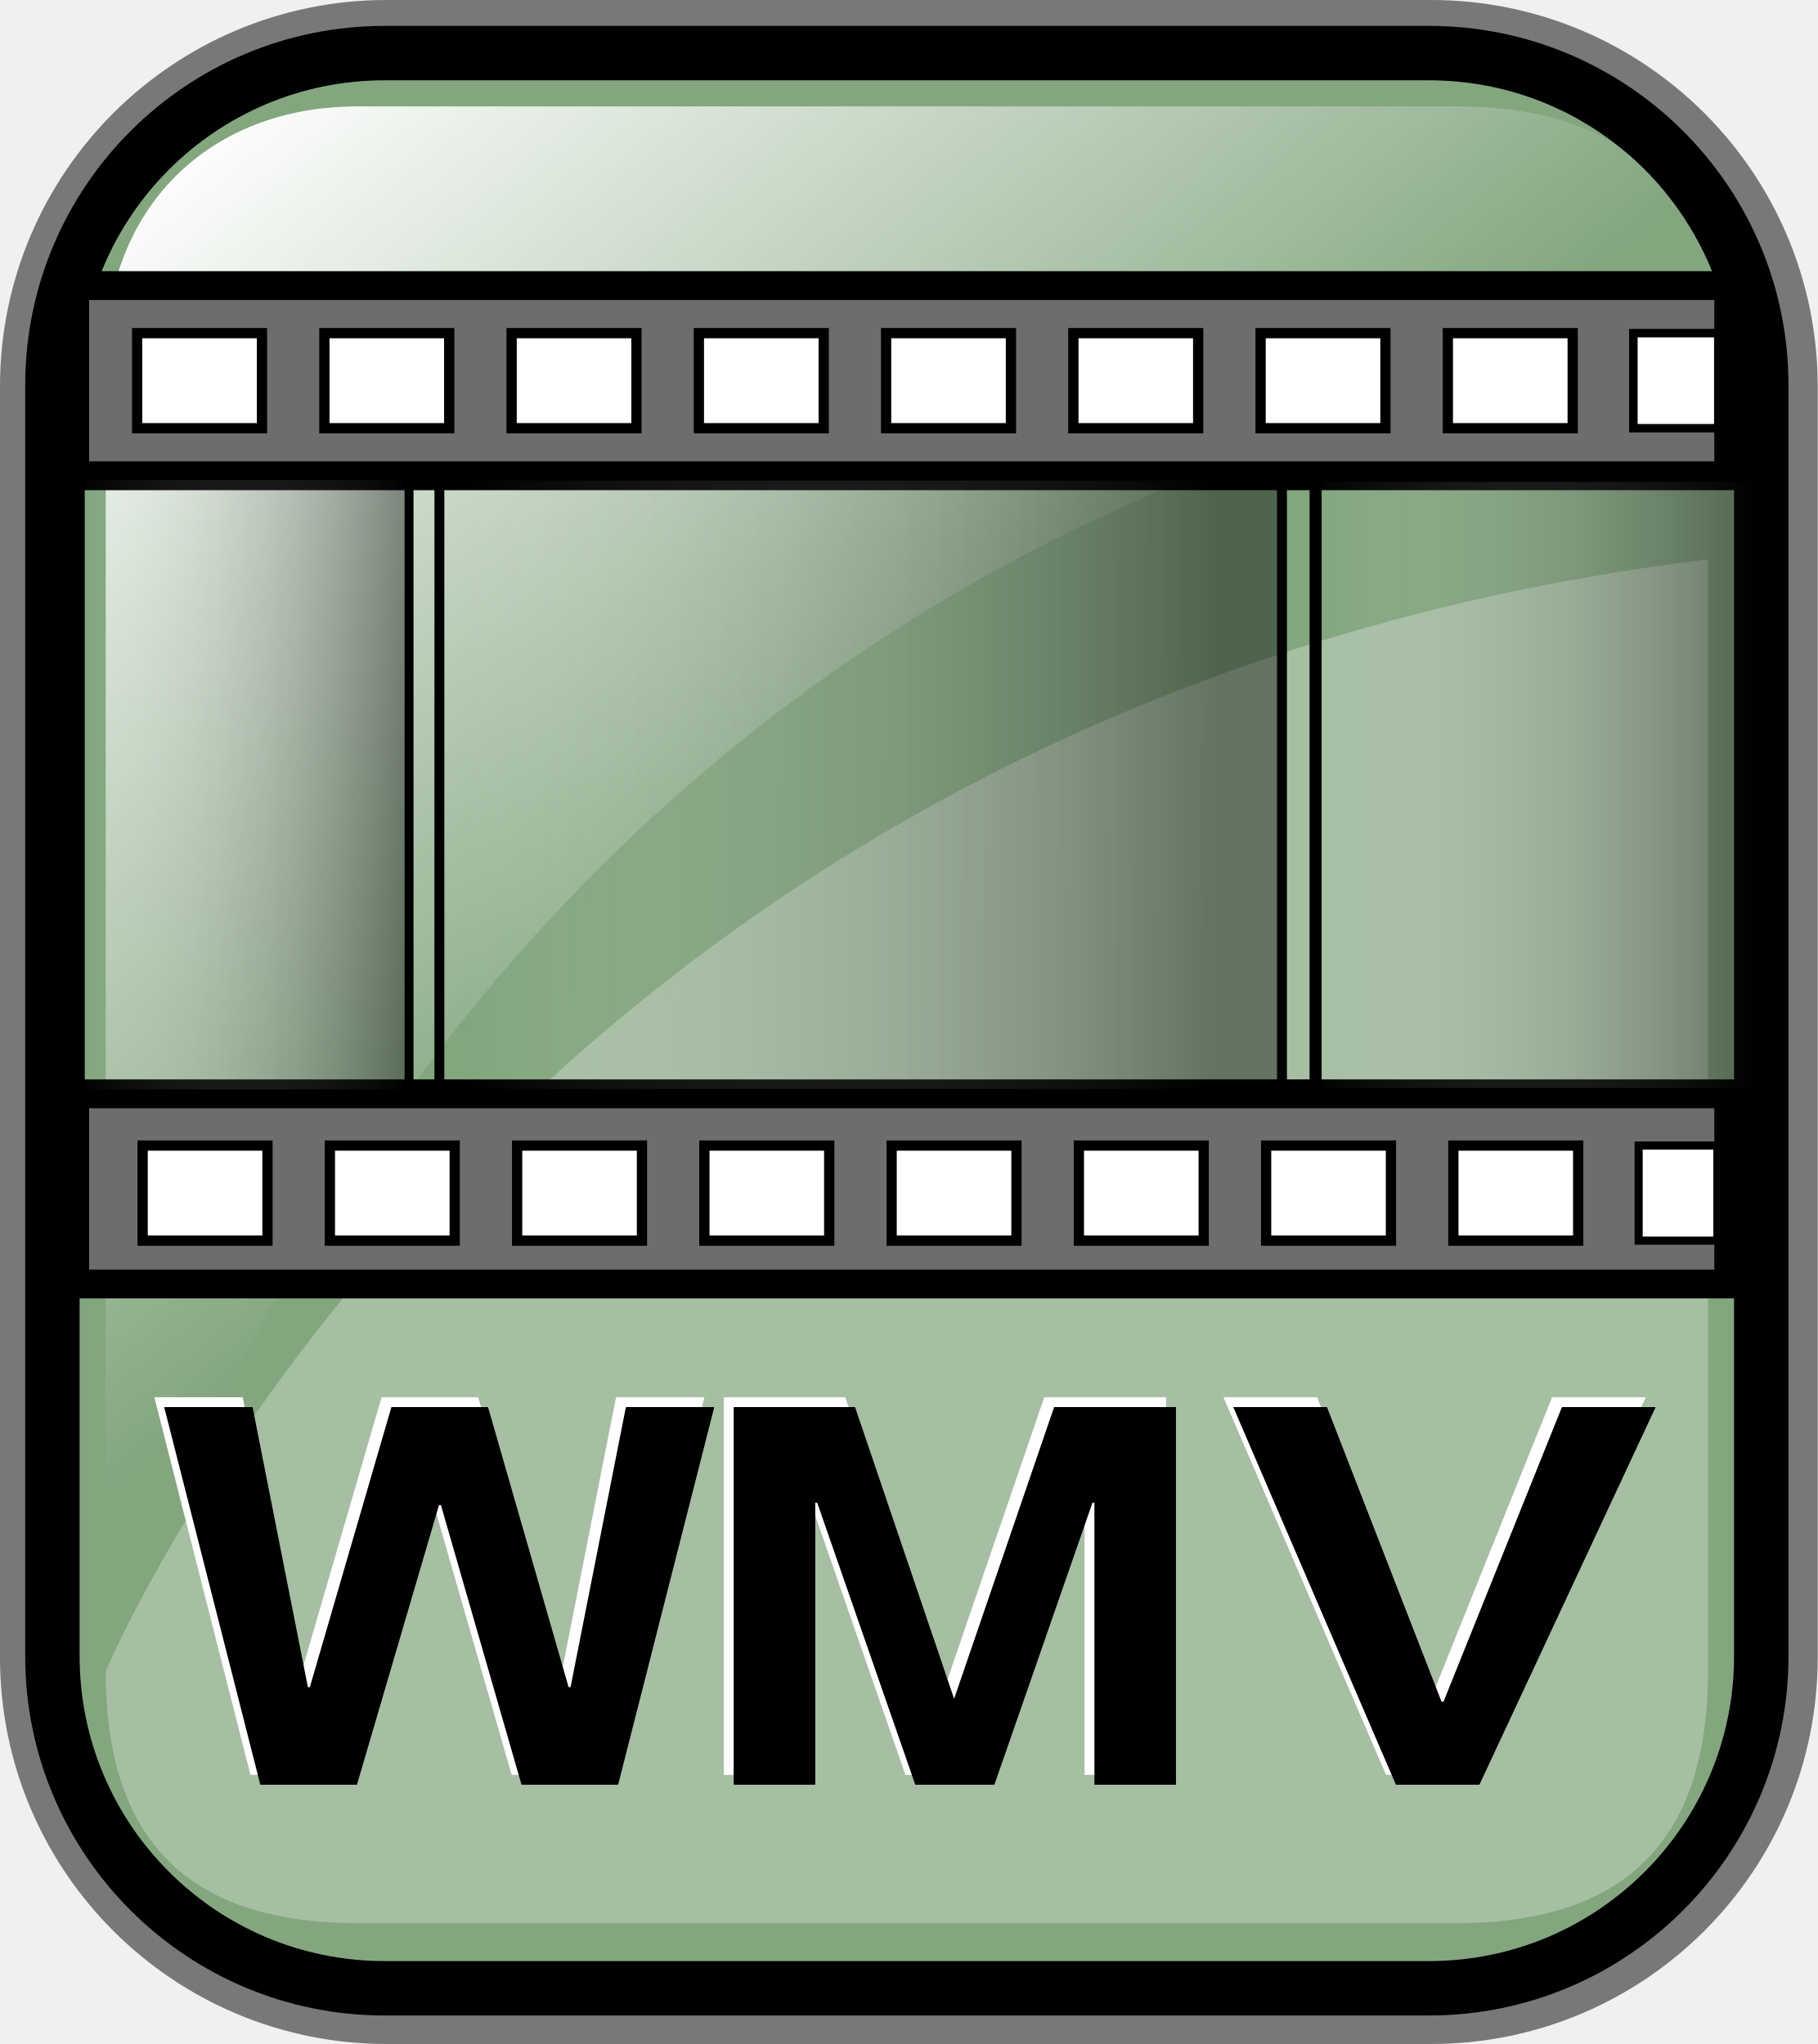
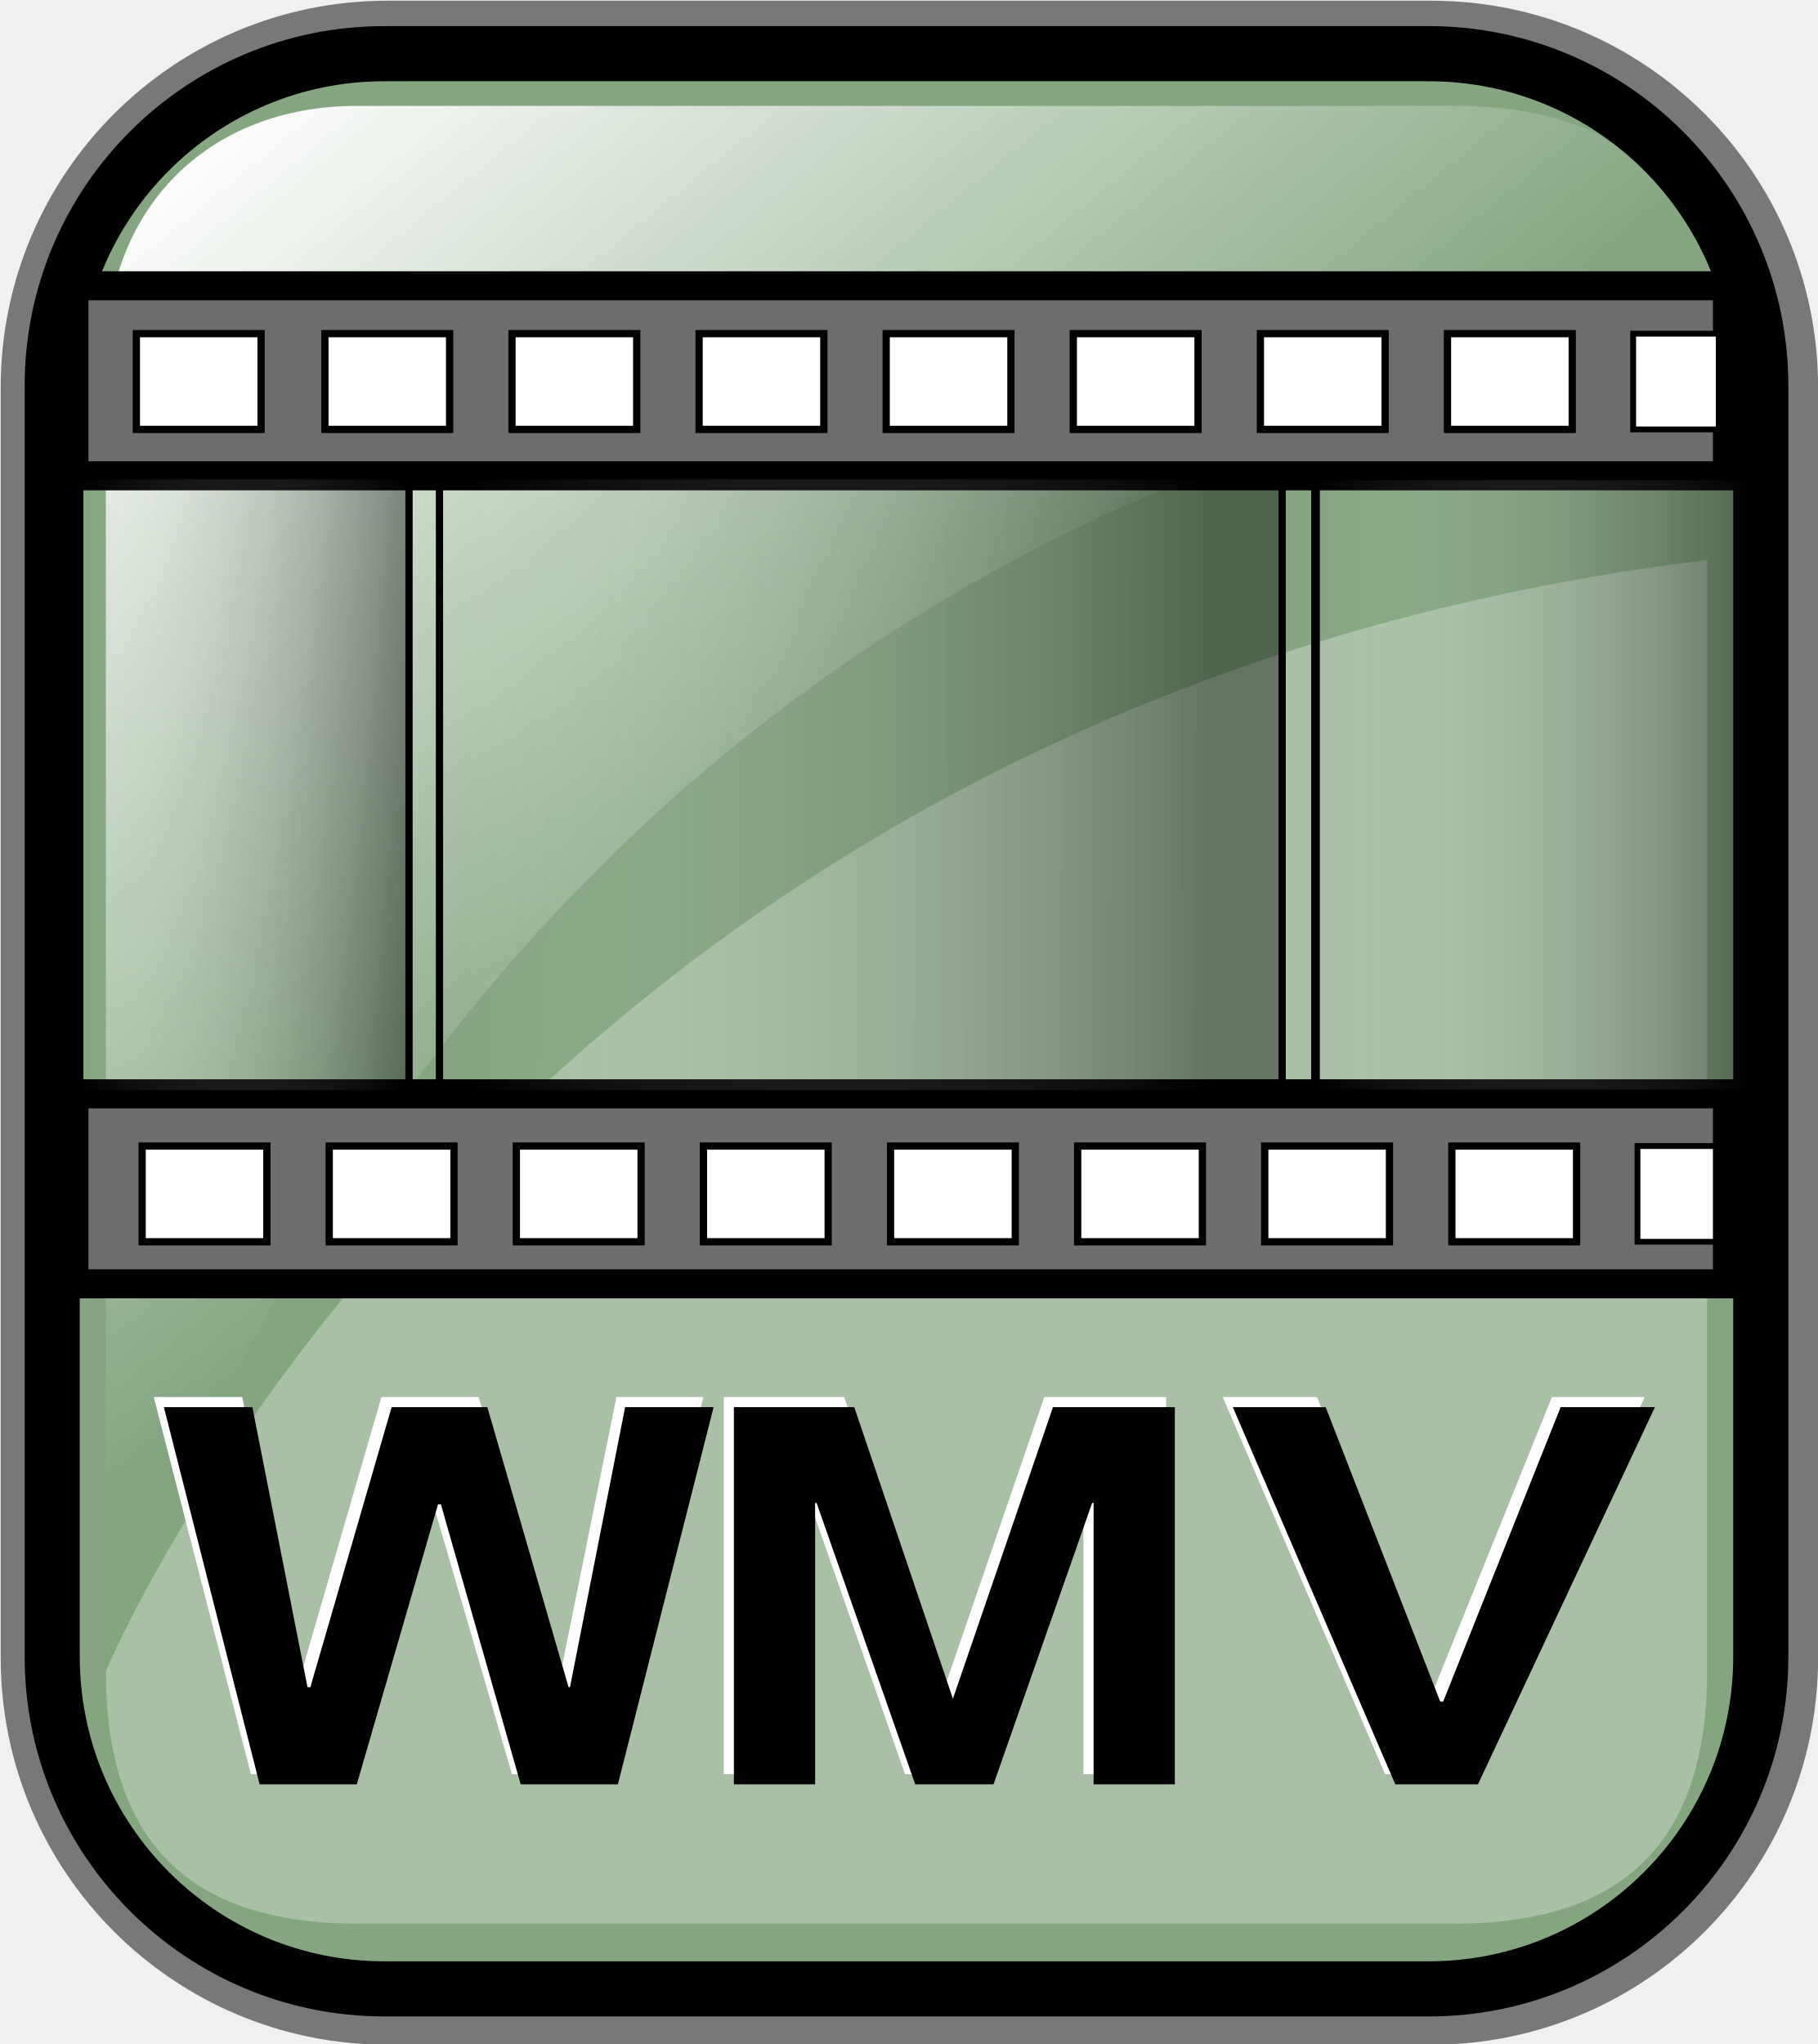
- <svg xmlns="http://www.w3.org/2000/svg" xmlns:xlink="http://www.w3.org/1999/xlink" id="svg1" width="125.256" height="140.887" version="1.0">
+ <svg xmlns="http://www.w3.org/2000/svg" xmlns:xlink="http://www.w3.org/1999/xlink" id="svg1" width="125.3" height="140.9" version="1">
+   <style>
+ .s0{
+   stop-color:#ffffff;
+   stop-opacity:0;
+ }
+ .s1{
+   stop-color:#46a046;
+   stop-opacity:1;
+ }
+ .s2{
+   stop-color:#df421e;
+   stop-opacity:1;
+ }
+ .s3{
+   stop-color:#ada7c8;
+   stop-opacity:1;
+ }
+ .s4{
+   stop-color:#eed680;
+   stop-opacity:1;
+ }
+ .s5{
+   stop-color:#00ff00;
+   stop-opacity:1;
+ }
+ .s6{
+   stop-color:#ff0000;
+   stop-opacity:1;
+ }
+ .s7{
+   stop-color:#7f8cff;
+   stop-opacity:1;
+ }
+ .s8{
+   stop-color:#ffff00;
+   stop-opacity:1;
+ }
+ .s9{
+   stop-color:#000000;
+   stop-opacity:0.4;
+ }
+ .s10{
+   fill:#fff;
+   stroke-width:0.5;
+   stroke:#000;
+ }
+ .s11{
+   fill:#fff;
+   stroke-width:0.4;
+   stroke:#000;
+ }
+ 
+ </style>
  <defs id="defs3">
    <linearGradient id="linearGradient3587">
-       <stop id="stop3589" offset="0" style="stop-color:#efe0cd;stop-opacity:0.561;" />
-       <stop id="stop3591" offset="1" style="stop-color:#cececd;stop-opacity:0.22;" />
+       <stop id="stop3589" offset="0" style="stop-color:#efe0cd;stop-opacity:0.6" />
+       <stop id="stop3591" offset="1" style="stop-color:#cececd;stop-opacity:0.2" />
    </linearGradient>
    <linearGradient id="linearGradient2832">
-       <stop style="stop-color:#ffffff;stop-opacity:1;" offset="0" id="stop2834" />
-       <stop style="stop-color:#ffffff;stop-opacity:0;" offset="1" id="stop2836" />
+       <stop offset="0" id="stop2834" style="stop-color:#ffffff;stop-opacity:1" />
+       <stop offset="1" id="stop2836" class="s0" />
    </linearGradient>
    <linearGradient id="linearGradient839">
-       <stop style="stop-color:#46a046;stop-opacity:1;" offset="0" id="stop840" />
-       <stop style="stop-color:#df421e;stop-opacity:1;" offset="0.394" id="stop841" />
-       <stop style="stop-color:#ada7c8;stop-opacity:1;" offset="0.72" id="stop842" />
-       <stop style="stop-color:#eed680;stop-opacity:1;" offset="1" id="stop843" />
-     </linearGradient>
-     <linearGradient xlink:href="#linearGradient839" id="linearGradient836" x1="1.3267924e-17" y1="0.5" x2="1" y2="0.5" />
-     <linearGradient xlink:href="#linearGradient2832" id="linearGradient2830" gradientTransform="matrix(0.939922,0,0,0.896911,-12.08173,-3.352424)" x1="23.984" y1="16.369" x2="72.999" y2="73.399" gradientUnits="userSpaceOnUse" />
-     <linearGradient y2="93.732" x2="107.316" y1="124.28" x1="111.326" gradientTransform="matrix(0.777129,0,0,0.894628,-162.4688,12.76856)" gradientUnits="userSpaceOnUse" id="linearGradient1407" xlink:href="#linearGradient1700" />
-     <linearGradient y2="93.732" x2="107.316" y1="124.28" x1="111.326" gradientTransform="matrix(0.777129,0,0,0.894628,-2.922179,10.43077)" gradientUnits="userSpaceOnUse" id="linearGradient1390" xlink:href="#linearGradient1700" />
+       <stop offset="0" id="stop840" class="s1" />
+       <stop offset="0.4" id="stop841" class="s2" />
+       <stop offset="0.7" id="stop842" class="s3" />
+       <stop offset="1" id="stop843" class="s4" />
+     </linearGradient>
+     <linearGradient xlink:href="#linearGradient839" id="linearGradient836" x1="0" y1="0.5" x2="1" y2="0.5" />
+     <linearGradient xlink:href="#linearGradient2832" id="linearGradient2830" gradientTransform="matrix(0.939922,0,0,0.896911,-12.08173,-3.352424)" x1="24" y1="16.4" x2="73" y2="73.4" gradientUnits="userSpaceOnUse" />
+     <linearGradient y2="93.7" x2="107.3" y1="124.3" x1="111.3" gradientTransform="matrix(0.777129,0,0,0.894628,-162.4688,12.76856)" gradientUnits="userSpaceOnUse" id="linearGradient1407" xlink:href="#linearGradient1700" />
+     <linearGradient y2="93.7" x2="107.3" y1="124.3" x1="111.3" gradientTransform="matrix(0.777129,0,0,0.894628,-2.922179,10.43077)" gradientUnits="userSpaceOnUse" id="linearGradient1390" xlink:href="#linearGradient1700" />
    <linearGradient id="linearGradient1350">
-       <stop style="stop-color:#46a046;stop-opacity:1;" offset="0" id="stop1352" />
-       <stop style="stop-color:#df421e;stop-opacity:1;" offset="0.394" id="stop1354" />
-       <stop style="stop-color:#ada7c8;stop-opacity:1;" offset="0.72" id="stop1356" />
-       <stop style="stop-color:#eed680;stop-opacity:1;" offset="1" id="stop1358" />
-     </linearGradient>
-     <linearGradient xlink:href="#linearGradient839" id="linearGradient1360" x1="1.3267924e-17" y1="0.5" x2="1" y2="0.5" />
-     <linearGradient xlink:href="#linearGradient1700" id="linearGradient1362" gradientTransform="matrix(0.870364,0,0,1.001961,4.612015,4.886798)" x1="123.504" y1="121.732" x2="128.67" y2="87.98" gradientUnits="userSpaceOnUse" />
-     <linearGradient xlink:href="#linearGradient839" id="linearGradient1363" x1="1.3267924e-17" y1="0.5" x2="1" y2="0.5" />
+       <stop offset="0" id="stop1352" class="s1" />
+       <stop offset="0.4" id="stop1354" class="s2" />
+       <stop offset="0.7" id="stop1356" class="s3" />
+       <stop offset="1" id="stop1358" class="s4" />
+     </linearGradient>
+     <linearGradient xlink:href="#linearGradient839" id="linearGradient1360" x1="0" y1="0.5" x2="1" y2="0.5" />
+     <linearGradient xlink:href="#linearGradient1700" id="linearGradient1362" gradientTransform="matrix(0.870364,0,0,1.001961,4.612015,4.886798)" x1="123.5" y1="121.7" x2="128.7" y2="88" gradientUnits="userSpaceOnUse" />
+     <linearGradient xlink:href="#linearGradient839" id="linearGradient1363" x1="0" y1="0.5" x2="1" y2="0.5" />
    <linearGradient id="linearGradient1353">
-       <stop style="stop-color:#46a046;stop-opacity:1;" offset="0" id="stop1355" />
-       <stop style="stop-color:#df421e;stop-opacity:1;" offset="0.394" id="stop1357" />
-       <stop style="stop-color:#ada7c8;stop-opacity:1;" offset="0.72" id="stop1359" />
-       <stop style="stop-color:#eed680;stop-opacity:1;" offset="1" id="stop1361" />
+       <stop offset="0" id="stop1355" class="s1" />
+       <stop offset="0.4" id="stop1357" class="s2" />
+       <stop offset="0.7" id="stop1359" class="s3" />
+       <stop offset="1" id="stop1361" class="s4" />
    </linearGradient>
    <linearGradient id="linearGradient1700">
-       <stop style="stop-color:#000000;stop-opacity:0.699;" offset="0" id="stop1701" />
-       <stop style="stop-color:#000000;stop-opacity:0;" offset="1" id="stop1702" />
-     </linearGradient>
-     <linearGradient y2="0.5" x2="1" y1="0.5" x1="1.3267924e-17" id="linearGradient1427" xlink:href="#linearGradient839" />
+       <stop offset="0" id="stop1701" style="stop-color:#000000;stop-opacity:0.7" />
+       <stop offset="1" id="stop1702" style="stop-color:#000000;stop-opacity:0" />
+     </linearGradient>
+     <linearGradient y2="0.5" x2="1" y1="0.5" x1="0" id="linearGradient1427" xlink:href="#linearGradient839" />
    <linearGradient id="linearGradient1417">
-       <stop id="stop1419" offset="0" style="stop-color:#46a046;stop-opacity:1;" />
-       <stop id="stop1421" offset="0.394" style="stop-color:#df421e;stop-opacity:1;" />
-       <stop id="stop1423" offset="0.72" style="stop-color:#ada7c8;stop-opacity:1;" />
-       <stop id="stop1425" offset="1" style="stop-color:#eed680;stop-opacity:1;" />
-     </linearGradient>
-     <linearGradient xlink:href="#linearGradient839" id="linearGradient1384" x1="1.3267924e-17" y1="0.5" x2="1" y2="0.5" />
+       <stop id="stop1419" offset="0" class="s1" />
+       <stop id="stop1421" offset="0.4" class="s2" />
+       <stop id="stop1423" offset="0.7" class="s3" />
+       <stop id="stop1425" offset="1" class="s4" />
+     </linearGradient>
+     <linearGradient xlink:href="#linearGradient839" id="linearGradient1384" x1="0" y1="0.5" x2="1" y2="0.5" />
    <linearGradient id="linearGradient1374">
-       <stop style="stop-color:#46a046;stop-opacity:1;" offset="0" id="stop1376" />
-       <stop style="stop-color:#df421e;stop-opacity:1;" offset="0.394" id="stop1378" />
-       <stop style="stop-color:#ada7c8;stop-opacity:1;" offset="0.72" id="stop1380" />
-       <stop style="stop-color:#eed680;stop-opacity:1;" offset="1" id="stop1382" />
-     </linearGradient>
-     <linearGradient xlink:href="#linearGradient839" id="linearGradient2205" x1="1.3267924e-17" y1="0.5" x2="1" y2="0.5" />
+       <stop offset="0" id="stop1376" class="s1" />
+       <stop offset="0.4" id="stop1378" class="s2" />
+       <stop offset="0.7" id="stop1380" class="s3" />
+       <stop offset="1" id="stop1382" class="s4" />
+     </linearGradient>
+     <linearGradient xlink:href="#linearGradient839" id="linearGradient2205" x1="0" y1="0.5" x2="1" y2="0.5" />
    <linearGradient id="linearGradient2195">
-       <stop style="stop-color:#46a046;stop-opacity:1;" offset="0" id="stop2197" />
-       <stop style="stop-color:#df421e;stop-opacity:1;" offset="0.394" id="stop2199" />
-       <stop style="stop-color:#ada7c8;stop-opacity:1;" offset="0.72" id="stop2201" />
-       <stop style="stop-color:#eed680;stop-opacity:1;" offset="1" id="stop2203" />
-     </linearGradient>
-     <linearGradient xlink:href="#linearGradient839" id="linearGradient3025" x1="1.3267924e-17" y1="0.5" x2="1" y2="0.5" />
+       <stop offset="0" id="stop2197" class="s1" />
+       <stop offset="0.4" id="stop2199" class="s2" />
+       <stop offset="0.7" id="stop2201" class="s3" />
+       <stop offset="1" id="stop2203" class="s4" />
+     </linearGradient>
+     <linearGradient xlink:href="#linearGradient839" id="linearGradient3025" x1="0" y1="0.5" x2="1" y2="0.5" />
    <linearGradient id="linearGradient3015">
-       <stop style="stop-color:#46a046;stop-opacity:1;" offset="0" id="stop3017" />
-       <stop style="stop-color:#df421e;stop-opacity:1;" offset="0.394" id="stop3019" />
-       <stop style="stop-color:#ada7c8;stop-opacity:1;" offset="0.72" id="stop3021" />
-       <stop style="stop-color:#eed680;stop-opacity:1;" offset="1" id="stop3023" />
-     </linearGradient>
-     <linearGradient xlink:href="#linearGradient839" id="linearGradient3845" x1="1.3267924e-17" y1="0.5" x2="1" y2="0.5" />
+       <stop offset="0" id="stop3017" class="s1" />
+       <stop offset="0.4" id="stop3019" class="s2" />
+       <stop offset="0.7" id="stop3021" class="s3" />
+       <stop offset="1" id="stop3023" class="s4" />
+     </linearGradient>
+     <linearGradient xlink:href="#linearGradient839" id="linearGradient3845" x1="0" y1="0.5" x2="1" y2="0.5" />
    <linearGradient id="linearGradient3835">
-       <stop style="stop-color:#46a046;stop-opacity:1;" offset="0" id="stop3837" />
-       <stop style="stop-color:#df421e;stop-opacity:1;" offset="0.394" id="stop3839" />
-       <stop style="stop-color:#ada7c8;stop-opacity:1;" offset="0.72" id="stop3841" />
-       <stop style="stop-color:#eed680;stop-opacity:1;" offset="1" id="stop3843" />
-     </linearGradient>
-     <linearGradient xlink:href="#linearGradient839" id="linearGradient4665" x1="1.3267924e-17" y1="0.5" x2="1" y2="0.5" />
+       <stop offset="0" id="stop3837" class="s1" />
+       <stop offset="0.4" id="stop3839" class="s2" />
+       <stop offset="0.7" id="stop3841" class="s3" />
+       <stop offset="1" id="stop3843" class="s4" />
+     </linearGradient>
+     <linearGradient xlink:href="#linearGradient839" id="linearGradient4665" x1="0" y1="0.5" x2="1" y2="0.5" />
    <linearGradient id="linearGradient4655">
-       <stop style="stop-color:#46a046;stop-opacity:1;" offset="0" id="stop4657" />
-       <stop style="stop-color:#df421e;stop-opacity:1;" offset="0.394" id="stop4659" />
-       <stop style="stop-color:#ada7c8;stop-opacity:1;" offset="0.72" id="stop4661" />
-       <stop style="stop-color:#eed680;stop-opacity:1;" offset="1" id="stop4663" />
-     </linearGradient>
-     <linearGradient xlink:href="#linearGradient839" id="linearGradient5485" x1="1.3267924e-17" y1="0.5" x2="1" y2="0.5" />
+       <stop offset="0" id="stop4657" class="s1" />
+       <stop offset="0.4" id="stop4659" class="s2" />
+       <stop offset="0.7" id="stop4661" class="s3" />
+       <stop offset="1" id="stop4663" class="s4" />
+     </linearGradient>
+     <linearGradient xlink:href="#linearGradient839" id="linearGradient5485" x1="0" y1="0.5" x2="1" y2="0.5" />
    <linearGradient id="linearGradient5475">
-       <stop style="stop-color:#46a046;stop-opacity:1;" offset="0" id="stop5477" />
-       <stop style="stop-color:#df421e;stop-opacity:1;" offset="0.394" id="stop5479" />
-       <stop style="stop-color:#ada7c8;stop-opacity:1;" offset="0.72" id="stop5481" />
-       <stop style="stop-color:#eed680;stop-opacity:1;" offset="1" id="stop5483" />
-     </linearGradient>
-     <linearGradient xlink:href="#linearGradient839" id="linearGradient6305" x1="1.3267924e-17" y1="0.5" x2="1" y2="0.5" />
+       <stop offset="0" id="stop5477" class="s1" />
+       <stop offset="0.4" id="stop5479" class="s2" />
+       <stop offset="0.7" id="stop5481" class="s3" />
+       <stop offset="1" id="stop5483" class="s4" />
+     </linearGradient>
+     <linearGradient xlink:href="#linearGradient839" id="linearGradient6305" x1="0" y1="0.5" x2="1" y2="0.5" />
    <linearGradient id="linearGradient6295">
-       <stop style="stop-color:#46a046;stop-opacity:1;" offset="0" id="stop6297" />
-       <stop style="stop-color:#df421e;stop-opacity:1;" offset="0.394" id="stop6299" />
-       <stop style="stop-color:#ada7c8;stop-opacity:1;" offset="0.72" id="stop6301" />
-       <stop style="stop-color:#eed680;stop-opacity:1;" offset="1" id="stop6303" />
-     </linearGradient>
-     <linearGradient xlink:href="#linearGradient839" id="linearGradient7125" x1="1.3267924e-17" y1="0.5" x2="1" y2="0.5" />
+       <stop offset="0" id="stop6297" class="s1" />
+       <stop offset="0.4" id="stop6299" class="s2" />
+       <stop offset="0.7" id="stop6301" class="s3" />
+       <stop offset="1" id="stop6303" class="s4" />
+     </linearGradient>
+     <linearGradient xlink:href="#linearGradient839" id="linearGradient7125" x1="0" y1="0.5" x2="1" y2="0.5" />
    <linearGradient id="linearGradient7115">
-       <stop style="stop-color:#46a046;stop-opacity:1;" offset="0" id="stop7117" />
-       <stop style="stop-color:#df421e;stop-opacity:1;" offset="0.394" id="stop7119" />
-       <stop style="stop-color:#ada7c8;stop-opacity:1;" offset="0.72" id="stop7121" />
-       <stop style="stop-color:#eed680;stop-opacity:1;" offset="1" id="stop7123" />
-     </linearGradient>
-     <linearGradient y2="0.5" x2="1" y1="0.5" x1="1.3267924e-17" id="linearGradient1432" xlink:href="#linearGradient839" />
+       <stop offset="0" id="stop7117" class="s1" />
+       <stop offset="0.4" id="stop7119" class="s2" />
+       <stop offset="0.7" id="stop7121" class="s3" />
+       <stop offset="1" id="stop7123" class="s4" />
+     </linearGradient>
+     <linearGradient y2="0.5" x2="1" y1="0.5" x1="0" id="linearGradient1432" xlink:href="#linearGradient839" />
    <linearGradient id="linearGradient1422">
-       <stop id="stop1424" offset="0" style="stop-color:#46a046;stop-opacity:1;" />
-       <stop id="stop1426" offset="0.394" style="stop-color:#df421e;stop-opacity:1;" />
-       <stop id="stop1428" offset="0.72" style="stop-color:#ada7c8;stop-opacity:1;" />
-       <stop id="stop1430" offset="1" style="stop-color:#eed680;stop-opacity:1;" />
-     </linearGradient>
-     <linearGradient y2="0.5" x2="1" y1="0.5" x1="1.3267924e-17" id="linearGradient2255" xlink:href="#linearGradient839" />
+       <stop id="stop1424" offset="0" class="s1" />
+       <stop id="stop1426" offset="0.4" class="s2" />
+       <stop id="stop1428" offset="0.7" class="s3" />
+       <stop id="stop1430" offset="1" class="s4" />
+     </linearGradient>
+     <linearGradient y2="0.5" x2="1" y1="0.5" x1="0" id="linearGradient2255" xlink:href="#linearGradient839" />
    <linearGradient id="linearGradient2245">
-       <stop id="stop2247" offset="0" style="stop-color:#46a046;stop-opacity:1;" />
-       <stop id="stop2249" offset="0.394" style="stop-color:#df421e;stop-opacity:1;" />
-       <stop id="stop2251" offset="0.72" style="stop-color:#ada7c8;stop-opacity:1;" />
-       <stop id="stop2253" offset="1" style="stop-color:#eed680;stop-opacity:1;" />
-     </linearGradient>
-     <linearGradient y2="0.5" x2="1" y1="0.5" x1="1.3267924e-17" id="linearGradient3075" xlink:href="#linearGradient839" />
+       <stop id="stop2247" offset="0" class="s1" />
+       <stop id="stop2249" offset="0.4" class="s2" />
+       <stop id="stop2251" offset="0.7" class="s3" />
+       <stop id="stop2253" offset="1" class="s4" />
+     </linearGradient>
+     <linearGradient y2="0.5" x2="1" y1="0.5" x1="0" id="linearGradient3075" xlink:href="#linearGradient839" />
    <linearGradient id="linearGradient3065">
-       <stop id="stop3067" offset="0" style="stop-color:#46a046;stop-opacity:1;" />
-       <stop id="stop3069" offset="0.394" style="stop-color:#df421e;stop-opacity:1;" />
-       <stop id="stop3071" offset="0.72" style="stop-color:#ada7c8;stop-opacity:1;" />
-       <stop id="stop3073" offset="1" style="stop-color:#eed680;stop-opacity:1;" />
-     </linearGradient>
-     <linearGradient xlink:href="#linearGradient850" id="linearGradient853" x1="52.861" y1="52.964" x2="17.128" y2="52.964" gradientTransform="scale(0.84537,1.182913)" gradientUnits="userSpaceOnUse" />
-     <linearGradient xlink:href="#linearGradient850" id="linearGradient855" x1="86.576" y1="76.533" x2="40.26" y2="76.386" gradientTransform="scale(1.211508,0.825418)" gradientUnits="userSpaceOnUse" />
-     <linearGradient xlink:href="#linearGradient839" id="linearGradient1489" x1="1.3267924e-17" y1="0.5" x2="1" y2="0.5" />
+       <stop id="stop3067" offset="0" class="s1" />
+       <stop id="stop3069" offset="0.4" class="s2" />
+       <stop id="stop3071" offset="0.7" class="s3" />
+       <stop id="stop3073" offset="1" class="s4" />
+     </linearGradient>
+     <linearGradient xlink:href="#linearGradient850" id="linearGradient853" x1="52.9" y1="53" x2="17.1" y2="53" gradientTransform="scale(0.84537,1.182913)" gradientUnits="userSpaceOnUse" />
+     <linearGradient xlink:href="#linearGradient850" id="linearGradient855" x1="86.6" y1="76.5" x2="40.3" y2="76.4" gradientTransform="scale(1.211508,0.825418)" gradientUnits="userSpaceOnUse" />
+     <linearGradient xlink:href="#linearGradient839" id="linearGradient1489" x1="0" y1="0.5" x2="1" y2="0.5" />
    <linearGradient id="linearGradient833">
-       <stop style="stop-color:#00ff00;stop-opacity:1;" offset="0" id="stop834" />
-       <stop style="stop-color:#ff0000;stop-opacity:1;" offset="0.308" id="stop837" />
-       <stop style="stop-color:#7f8cff;stop-opacity:1;" offset="0.75" id="stop838" />
-       <stop style="stop-color:#ffff00;stop-opacity:1;" offset="1" id="stop835" />
+       <stop offset="0" id="stop834" class="s5" />
+       <stop offset="0.3" id="stop837" class="s6" />
+       <stop offset="0.8" id="stop838" class="s7" />
+       <stop offset="1" id="stop835" class="s8" />
    </linearGradient>
    <linearGradient id="linearGradient1474">
-       <stop style="stop-color:#46a046;stop-opacity:1;" offset="0" id="stop1476" />
-       <stop style="stop-color:#df421e;stop-opacity:1;" offset="0.394" id="stop1478" />
-       <stop style="stop-color:#ada7c8;stop-opacity:1;" offset="0.72" id="stop1480" />
-       <stop style="stop-color:#eed680;stop-opacity:1;" offset="1" id="stop1482" />
-     </linearGradient>
-     <linearGradient xlink:href="#linearGradient850" id="linearGradient859" x1="160.627" y1="56.151" x2="123.984" y2="56.151" gradientTransform="scale(0.904806,1.105209)" gradientUnits="userSpaceOnUse" />
+       <stop offset="0" id="stop1476" class="s1" />
+       <stop offset="0.4" id="stop1478" class="s2" />
+       <stop offset="0.7" id="stop1480" class="s3" />
+       <stop offset="1" id="stop1482" class="s4" />
+     </linearGradient>
+     <linearGradient xlink:href="#linearGradient850" id="linearGradient859" x1="160.6" y1="56.2" x2="124" y2="56.2" gradientTransform="scale(0.904806,1.105209)" gradientUnits="userSpaceOnUse" />
    <linearGradient id="linearGradient850">
-       <stop style="stop-color:#000000;stop-opacity:0.398;" offset="0" id="stop851" />
-       <stop style="stop-color:#ffffff;stop-opacity:0;" offset="1" id="stop852" />
-     </linearGradient>
-     <linearGradient xlink:href="#linearGradient850" id="linearGradient1543" gradientUnits="userSpaceOnUse" gradientTransform="matrix(0.835844,0,0,1.105209,-13.26376,-7.925206)" x1="160.627" y1="56.151" x2="123.984" y2="56.151" />
-     <linearGradient xlink:href="#linearGradient850" id="linearGradient1546" gradientUnits="userSpaceOnUse" gradientTransform="matrix(1.11917,0,0,0.825418,-13.26376,-7.925206)" x1="86.576" y1="76.533" x2="40.26" y2="76.386" />
-     <linearGradient xlink:href="#linearGradient850" id="linearGradient1549" gradientUnits="userSpaceOnUse" gradientTransform="matrix(0.632812,0,0,1.182913,-5.352506,-7.925206)" x1="52.861" y1="52.964" x2="17.128" y2="52.964" />
-     <linearGradient xlink:href="#linearGradient850" id="linearGradient3163" x1="0.985" y1="0.515" x2="0.009" y2="0.515" />
-     <linearGradient xlink:href="#linearGradient850" id="linearGradient3161" x1="0.915" y1="0.527" x2="0.031" y2="0.524" />
-     <linearGradient xlink:href="#linearGradient839" id="linearGradient3159" x1="1.3267924e-17" y1="0.5" x2="1" y2="0.5" />
+       <stop offset="0" id="stop851" class="s9" />
+       <stop offset="1" id="stop852" class="s0" />
+     </linearGradient>
+     <linearGradient xlink:href="#linearGradient850" id="linearGradient1543" gradientUnits="userSpaceOnUse" gradientTransform="matrix(0.835844,0,0,1.105209,-13.26376,-7.925206)" x1="160.6" y1="56.2" x2="124" y2="56.2" />
+     <linearGradient xlink:href="#linearGradient850" id="linearGradient1546" gradientUnits="userSpaceOnUse" gradientTransform="matrix(1.11917,0,0,0.825418,-13.26376,-7.925206)" x1="86.6" y1="76.5" x2="40.3" y2="76.4" />
+     <linearGradient xlink:href="#linearGradient850" id="linearGradient1549" gradientUnits="userSpaceOnUse" gradientTransform="matrix(0.632812,0,0,1.182913,-5.352506,-7.925206)" x1="52.9" y1="53" x2="17.1" y2="53" />
+     <linearGradient xlink:href="#linearGradient850" id="linearGradient3163" x1="1" y1="0.5" x2="0" y2="0.5" />
+     <linearGradient xlink:href="#linearGradient850" id="linearGradient3161" x1="0.9" y1="0.5" x2="0" y2="0.5" />
+     <linearGradient xlink:href="#linearGradient839" id="linearGradient3159" x1="0" y1="0.5" x2="1" y2="0.5" />
    <linearGradient id="linearGradient3149">
-       <stop style="stop-color:#00ff00;stop-opacity:1;" offset="0" id="stop3151" />
-       <stop style="stop-color:#ff0000;stop-opacity:1;" offset="0.308" id="stop3153" />
-       <stop style="stop-color:#7f8cff;stop-opacity:1;" offset="0.75" id="stop3155" />
-       <stop style="stop-color:#ffff00;stop-opacity:1;" offset="1" id="stop3157" />
+       <stop offset="0" id="stop3151" class="s5" />
+       <stop offset="0.3" id="stop3153" class="s6" />
+       <stop offset="0.8" id="stop3155" class="s7" />
+       <stop offset="1" id="stop3157" class="s8" />
    </linearGradient>
    <linearGradient id="linearGradient3139">
-       <stop style="stop-color:#46a046;stop-opacity:1;" offset="0" id="stop3141" />
-       <stop style="stop-color:#df421e;stop-opacity:1;" offset="0.394" id="stop3143" />
-       <stop style="stop-color:#ada7c8;stop-opacity:1;" offset="0.72" id="stop3145" />
-       <stop style="stop-color:#eed680;stop-opacity:1;" offset="1" id="stop3147" />
-     </linearGradient>
-     <linearGradient xlink:href="#linearGradient850" id="linearGradient3137" x1="0.935" y1="0.501" x2="0.003" y2="0.501" />
+       <stop offset="0" id="stop3141" class="s1" />
+       <stop offset="0.4" id="stop3143" class="s2" />
+       <stop offset="0.7" id="stop3145" class="s3" />
+       <stop offset="1" id="stop3147" class="s4" />
+     </linearGradient>
+     <linearGradient xlink:href="#linearGradient850" id="linearGradient3137" x1="0.9" y1="0.5" x2="0" y2="0.5" />
    <linearGradient id="linearGradient3131">
-       <stop style="stop-color:#000000;stop-opacity:0.398;" offset="0" id="stop3133" />
-       <stop style="stop-color:#ffffff;stop-opacity:0;" offset="1" id="stop3135" />
-     </linearGradient>
-     <linearGradient xlink:href="#linearGradient850" id="linearGradient4097" x1="0.985" y1="0.515" x2="0.009" y2="0.515" />
-     <linearGradient xlink:href="#linearGradient850" id="linearGradient4095" x1="0.915" y1="0.527" x2="0.031" y2="0.524" />
-     <linearGradient xlink:href="#linearGradient839" id="linearGradient4093" x1="1.3267924e-17" y1="0.5" x2="1" y2="0.5" />
+       <stop offset="0" id="stop3133" class="s9" />
+       <stop offset="1" id="stop3135" class="s0" />
+     </linearGradient>
+     <linearGradient xlink:href="#linearGradient850" id="linearGradient4097" x1="1" y1="0.5" x2="0" y2="0.5" />
+     <linearGradient xlink:href="#linearGradient850" id="linearGradient4095" x1="0.9" y1="0.5" x2="0" y2="0.5" />
+     <linearGradient xlink:href="#linearGradient839" id="linearGradient4093" x1="0" y1="0.5" x2="1" y2="0.5" />
    <linearGradient id="linearGradient4083">
-       <stop style="stop-color:#00ff00;stop-opacity:1;" offset="0" id="stop4085" />
-       <stop style="stop-color:#ff0000;stop-opacity:1;" offset="0.308" id="stop4087" />
-       <stop style="stop-color:#7f8cff;stop-opacity:1;" offset="0.75" id="stop4089" />
-       <stop style="stop-color:#ffff00;stop-opacity:1;" offset="1" id="stop4091" />
+       <stop offset="0" id="stop4085" class="s5" />
+       <stop offset="0.3" id="stop4087" class="s6" />
+       <stop offset="0.8" id="stop4089" class="s7" />
+       <stop offset="1" id="stop4091" class="s8" />
    </linearGradient>
    <linearGradient id="linearGradient4073">
-       <stop style="stop-color:#46a046;stop-opacity:1;" offset="0" id="stop4075" />
-       <stop style="stop-color:#df421e;stop-opacity:1;" offset="0.394" id="stop4077" />
-       <stop style="stop-color:#ada7c8;stop-opacity:1;" offset="0.72" id="stop4079" />
-       <stop style="stop-color:#eed680;stop-opacity:1;" offset="1" id="stop4081" />
-     </linearGradient>
-     <linearGradient xlink:href="#linearGradient850" id="linearGradient4071" x1="0.935" y1="0.501" x2="0.003" y2="0.501" />
+       <stop offset="0" id="stop4075" class="s1" />
+       <stop offset="0.4" id="stop4077" class="s2" />
+       <stop offset="0.7" id="stop4079" class="s3" />
+       <stop offset="1" id="stop4081" class="s4" />
+     </linearGradient>
+     <linearGradient xlink:href="#linearGradient850" id="linearGradient4071" x1="0.9" y1="0.5" x2="0" y2="0.5" />
    <linearGradient id="linearGradient4065">
-       <stop style="stop-color:#000000;stop-opacity:0.398;" offset="0" id="stop4067" />
-       <stop style="stop-color:#ffffff;stop-opacity:0;" offset="1" id="stop4069" />
-     </linearGradient>
-     <linearGradient xlink:href="#linearGradient850" id="linearGradient5031" x1="0.985" y1="0.515" x2="0.009" y2="0.515" />
-     <linearGradient xlink:href="#linearGradient850" id="linearGradient5029" x1="0.915" y1="0.527" x2="0.031" y2="0.524" />
-     <linearGradient xlink:href="#linearGradient839" id="linearGradient5027" x1="1.3267924e-17" y1="0.5" x2="1" y2="0.5" />
+       <stop offset="0" id="stop4067" class="s9" />
+       <stop offset="1" id="stop4069" class="s0" />
+     </linearGradient>
+     <linearGradient xlink:href="#linearGradient850" id="linearGradient5031" x1="1" y1="0.5" x2="0" y2="0.5" />
+     <linearGradient xlink:href="#linearGradient850" id="linearGradient5029" x1="0.9" y1="0.5" x2="0" y2="0.5" />
+     <linearGradient xlink:href="#linearGradient839" id="linearGradient5027" x1="0" y1="0.5" x2="1" y2="0.5" />
    <linearGradient id="linearGradient5017">
-       <stop style="stop-color:#00ff00;stop-opacity:1;" offset="0" id="stop5019" />
-       <stop style="stop-color:#ff0000;stop-opacity:1;" offset="0.308" id="stop5021" />
-       <stop style="stop-color:#7f8cff;stop-opacity:1;" offset="0.75" id="stop5023" />
-       <stop style="stop-color:#ffff00;stop-opacity:1;" offset="1" id="stop5025" />
+       <stop offset="0" id="stop5019" class="s5" />
+       <stop offset="0.3" id="stop5021" class="s6" />
+       <stop offset="0.8" id="stop5023" class="s7" />
+       <stop offset="1" id="stop5025" class="s8" />
    </linearGradient>
    <linearGradient id="linearGradient5007">
-       <stop style="stop-color:#46a046;stop-opacity:1;" offset="0" id="stop5009" />
-       <stop style="stop-color:#df421e;stop-opacity:1;" offset="0.394" id="stop5011" />
-       <stop style="stop-color:#ada7c8;stop-opacity:1;" offset="0.72" id="stop5013" />
-       <stop style="stop-color:#eed680;stop-opacity:1;" offset="1" id="stop5015" />
-     </linearGradient>
-     <linearGradient xlink:href="#linearGradient850" id="linearGradient5005" x1="0.935" y1="0.501" x2="0.003" y2="0.501" />
+       <stop offset="0" id="stop5009" class="s1" />
+       <stop offset="0.4" id="stop5011" class="s2" />
+       <stop offset="0.7" id="stop5013" class="s3" />
+       <stop offset="1" id="stop5015" class="s4" />
+     </linearGradient>
+     <linearGradient xlink:href="#linearGradient850" id="linearGradient5005" x1="0.9" y1="0.5" x2="0" y2="0.5" />
    <linearGradient id="linearGradient4999">
-       <stop style="stop-color:#000000;stop-opacity:0.398;" offset="0" id="stop5001" />
-       <stop style="stop-color:#ffffff;stop-opacity:0;" offset="1" id="stop5003" />
-     </linearGradient>
-     <linearGradient xlink:href="#linearGradient850" id="linearGradient5111" gradientUnits="userSpaceOnUse" gradientTransform="matrix(0.904806,0,0,1.105209,-167.5905,6.843054)" x1="160.627" y1="56.151" x2="123.984" y2="56.151" />
-     <linearGradient xlink:href="#linearGradient850" id="linearGradient5114" gradientUnits="userSpaceOnUse" gradientTransform="matrix(1.211508,0,0,0.825418,-167.5905,6.843054)" x1="86.576" y1="76.533" x2="40.26" y2="76.386" />
-     <linearGradient xlink:href="#linearGradient850" id="linearGradient5117" gradientUnits="userSpaceOnUse" gradientTransform="matrix(0.84537,0,0,1.182913,-167.5905,6.843054)" x1="52.861" y1="52.964" x2="17.128" y2="52.964" />
-     <linearGradient xlink:href="#linearGradient850" id="linearGradient5971" x1="0.985" y1="0.515" x2="0.009" y2="0.515" />
-     <linearGradient xlink:href="#linearGradient850" id="linearGradient5969" x1="0.915" y1="0.527" x2="0.031" y2="0.524" />
-     <linearGradient xlink:href="#linearGradient839" id="linearGradient5967" x1="1.3267924e-17" y1="0.5" x2="1" y2="0.5" />
+       <stop offset="0" id="stop5001" class="s9" />
+       <stop offset="1" id="stop5003" class="s0" />
+     </linearGradient>
+     <linearGradient xlink:href="#linearGradient850" id="linearGradient5111" gradientUnits="userSpaceOnUse" gradientTransform="matrix(0.904806,0,0,1.105209,-167.5905,6.843054)" x1="160.6" y1="56.2" x2="124" y2="56.2" />
+     <linearGradient xlink:href="#linearGradient850" id="linearGradient5114" gradientUnits="userSpaceOnUse" gradientTransform="matrix(1.211508,0,0,0.825418,-167.5905,6.843054)" x1="86.6" y1="76.5" x2="40.3" y2="76.4" />
+     <linearGradient xlink:href="#linearGradient850" id="linearGradient5117" gradientUnits="userSpaceOnUse" gradientTransform="matrix(0.84537,0,0,1.182913,-167.5905,6.843054)" x1="52.9" y1="53" x2="17.1" y2="53" />
+     <linearGradient xlink:href="#linearGradient850" id="linearGradient5971" x1="1" y1="0.5" x2="0" y2="0.5" />
+     <linearGradient xlink:href="#linearGradient850" id="linearGradient5969" x1="0.9" y1="0.5" x2="0" y2="0.5" />
+     <linearGradient xlink:href="#linearGradient839" id="linearGradient5967" x1="0" y1="0.5" x2="1" y2="0.5" />
    <linearGradient id="linearGradient5957">
-       <stop style="stop-color:#00ff00;stop-opacity:1;" offset="0" id="stop5959" />
-       <stop style="stop-color:#ff0000;stop-opacity:1;" offset="0.308" id="stop5961" />
-       <stop style="stop-color:#7f8cff;stop-opacity:1;" offset="0.75" id="stop5963" />
-       <stop style="stop-color:#ffff00;stop-opacity:1;" offset="1" id="stop5965" />
+       <stop offset="0" id="stop5959" class="s5" />
+       <stop offset="0.3" id="stop5961" class="s6" />
+       <stop offset="0.8" id="stop5963" class="s7" />
+       <stop offset="1" id="stop5965" class="s8" />
    </linearGradient>
    <linearGradient id="linearGradient5947">
-       <stop style="stop-color:#46a046;stop-opacity:1;" offset="0" id="stop5949" />
-       <stop style="stop-color:#df421e;stop-opacity:1;" offset="0.394" id="stop5951" />
-       <stop style="stop-color:#ada7c8;stop-opacity:1;" offset="0.72" id="stop5953" />
-       <stop style="stop-color:#eed680;stop-opacity:1;" offset="1" id="stop5955" />
-     </linearGradient>
-     <linearGradient xlink:href="#linearGradient850" id="linearGradient5945" x1="0.935" y1="0.501" x2="0.003" y2="0.501" />
+       <stop offset="0" id="stop5949" class="s1" />
+       <stop offset="0.4" id="stop5951" class="s2" />
+       <stop offset="0.7" id="stop5953" class="s3" />
+       <stop offset="1" id="stop5955" class="s4" />
+     </linearGradient>
+     <linearGradient xlink:href="#linearGradient850" id="linearGradient5945" x1="0.9" y1="0.5" x2="0" y2="0.5" />
    <linearGradient id="linearGradient5939">
-       <stop style="stop-color:#000000;stop-opacity:0.398;" offset="0" id="stop5941" />
-       <stop style="stop-color:#ffffff;stop-opacity:0;" offset="1" id="stop5943" />
-     </linearGradient>
-     <linearGradient xlink:href="#linearGradient850" id="linearGradient6045" gradientUnits="userSpaceOnUse" gradientTransform="matrix(0.904806,0,0,1.105209,-164.2006,-0.614573)" x1="160.627" y1="56.151" x2="123.984" y2="56.151" />
-     <linearGradient xlink:href="#linearGradient850" id="linearGradient6048" gradientUnits="userSpaceOnUse" gradientTransform="matrix(1.211508,0,0,0.825418,-164.2006,-0.614573)" x1="86.576" y1="76.533" x2="40.26" y2="76.386" />
-     <linearGradient xlink:href="#linearGradient850" id="linearGradient6051" gradientUnits="userSpaceOnUse" gradientTransform="matrix(0.84537,0,0,1.182913,-164.2006,-0.614573)" x1="52.861" y1="52.964" x2="17.128" y2="52.964" />
+       <stop offset="0" id="stop5941" class="s9" />
+       <stop offset="1" id="stop5943" class="s0" />
+     </linearGradient>
+     <linearGradient xlink:href="#linearGradient850" id="linearGradient6045" gradientUnits="userSpaceOnUse" gradientTransform="matrix(0.904806,0,0,1.105209,-164.2006,-0.614573)" x1="160.6" y1="56.2" x2="124" y2="56.2" />
+     <linearGradient xlink:href="#linearGradient850" id="linearGradient6048" gradientUnits="userSpaceOnUse" gradientTransform="matrix(1.211508,0,0,0.825418,-164.2006,-0.614573)" x1="86.6" y1="76.5" x2="40.3" y2="76.4" />
+     <linearGradient xlink:href="#linearGradient850" id="linearGradient6051" gradientUnits="userSpaceOnUse" gradientTransform="matrix(0.84537,0,0,1.182913,-164.2006,-0.614573)" x1="52.9" y1="53" x2="17.1" y2="53" />
  </defs>
-   <rect style="fill:none;fill-rule:evenodd;stroke:#000000;stroke-width:7.5;stroke-linejoin:round;stroke-miterlimit:4;stroke-dasharray:none;stroke-opacity:0.5" id="rect834" width="117.756" height="133.387" x="3.75" y="3.75" ry="22.893" rx="22.893" />
-   <rect style="fill:#83a67f;fill-opacity:1;fill-rule:evenodd;stroke:#000000;stroke-width:3.75;stroke-miterlimit:4;stroke-dasharray:none" id="rect828" width="117.756" height="133.387" x="3.611" y="3.66" ry="22.893" rx="22.893" />
-   <path style="fill:url(#linearGradient2830);fill-opacity:1;fill-rule:evenodd;stroke:none;stroke-width:6.25" d="M 24.63,7.333 L 100.348,7.333 C 111.993,7.333 117.695,13.035 117.695,24.68 C 117.695,24.68 38.408,25.585 7.284,116.028 L 7.284,24.68 C 7.284,14.391 14.342,7.333 24.63,7.333 z " id="rect2063" />
-   <path style="fill:#ffffff;fill-opacity:0.279;fill-rule:evenodd;stroke:none;stroke-width:6.25" d="M 100.348,132.555 L 24.63,132.555 C 12.986,132.555 7.284,126.853 7.284,115.208 C 7.284,115.208 34.904,48.693 117.695,38.551 L 117.695,115.208 C 117.695,126.853 111.993,132.555 100.348,132.555 z " id="path2838" />
-   <rect style="fill:#6e6d6e;fill-rule:evenodd;stroke:#000000;stroke-width:1.987" id="rect858" width="113.976" height="13.108" x="5.149" y="75.394" />
-   <rect style="fill:#6d6d6d;fill-rule:evenodd;stroke:#000000;stroke-width:1.987" id="rect857" width="113.976" height="13.108" x="5.149" y="19.685" />
-   <rect style="fill:url(#linearGradient1549);fill-rule:evenodd;stroke:#000000;stroke-width:0.46pt" id="rect826" width="22.654" height="42.611" x="5.533" y="32.783" />
-   <rect style="fill:url(#linearGradient1546);fill-rule:evenodd;stroke:#000000;stroke-width:0.511pt" id="rect827" width="58.063" height="42.611" x="30.277" y="32.783" />
-   <rect style="fill:url(#linearGradient1543);fill-rule:evenodd;stroke:#000000;stroke-width:0.624pt" id="rect880" width="32.09" height="42.611" x="90.657" y="32.793" />
-   <rect style="fill:#ffffff;fill-rule:evenodd;stroke:#000000;stroke-width:0.53pt" id="rect829" width="8.602" height="6.554" x="9.45" y="22.962" />
-   <rect style="fill:#ffffff;fill-rule:evenodd;stroke:#000000;stroke-width:0.53pt" id="rect830" width="8.602" height="6.554" x="22.353" y="22.962" />
-   <rect style="fill:#ffffff;fill-rule:evenodd;stroke:#000000;stroke-width:0.53pt" id="rect831" width="8.602" height="6.554" x="35.256" y="22.962" />
-   <rect style="fill:#ffffff;fill-rule:evenodd;stroke:#000000;stroke-width:0.53pt" id="rect832" width="8.602" height="6.554" x="48.159" y="22.962" />
-   <rect style="fill:#ffffff;fill-rule:evenodd;stroke:#000000;stroke-width:0.53pt" id="rect833" width="8.602" height="6.554" x="61.061" y="22.962" />
-   <rect style="fill:#ffffff;fill-rule:evenodd;stroke:#000000;stroke-width:0.53pt" id="rect1508" width="8.602" height="6.554" x="73.964" y="22.962" />
-   <rect style="fill:#ffffff;fill-rule:evenodd;stroke:#000000;stroke-width:0.53pt" id="rect835" width="8.602" height="6.554" x="86.867" y="22.962" />
-   <rect style="fill:#ffffff;fill-rule:evenodd;stroke:#000000;stroke-width:0.53pt" id="rect836" width="8.602" height="6.554" x="99.77" y="22.962" />
-   <rect style="fill:#ffffff;fill-rule:evenodd;stroke:#000000;stroke-width:0.437pt" id="rect837" width="5.85" height="6.554" x="112.555" y="22.962" />
-   <rect style="fill:#ffffff;fill-rule:evenodd;stroke:#000000;stroke-width:0.53pt" id="rect838" width="8.602" height="6.554" x="9.829" y="78.96" />
-   <rect style="fill:#ffffff;fill-rule:evenodd;stroke:#000000;stroke-width:0.53pt" id="rect839" width="8.602" height="6.554" x="22.732" y="78.96" />
-   <rect style="fill:#ffffff;fill-rule:evenodd;stroke:#000000;stroke-width:0.53pt" id="rect840" width="8.602" height="6.554" x="35.635" y="78.96" />
-   <rect style="fill:#ffffff;fill-rule:evenodd;stroke:#000000;stroke-width:0.53pt" id="rect841" width="8.602" height="6.554" x="48.538" y="78.96" />
-   <rect style="fill:#ffffff;fill-rule:evenodd;stroke:#000000;stroke-width:0.53pt" id="rect842" width="8.602" height="6.554" x="61.441" y="78.96" />
-   <rect style="fill:#ffffff;fill-rule:evenodd;stroke:#000000;stroke-width:0.53pt" id="rect843" width="8.602" height="6.554" x="74.344" y="78.96" />
-   <rect style="fill:#ffffff;fill-rule:evenodd;stroke:#000000;stroke-width:0.53pt" id="rect844" width="8.602" height="6.554" x="87.247" y="78.96" />
-   <rect style="fill:#ffffff;fill-rule:evenodd;stroke:#000000;stroke-width:0.53pt" id="rect845" width="8.602" height="6.554" x="100.15" y="78.96" />
-   <rect style="fill:#ffffff;fill-rule:evenodd;stroke:#000000;stroke-width:0.421pt" id="rect846" width="5.427" height="6.554" x="112.916" y="78.96" />
-   <path style="font-size:40px;fill:#ffffff;fill-opacity:1;stroke-width:1pt;font-family:Trek" d="M 84.305,96.308 L 90.762,96.308 L 98.657,116.616 L 98.791,116.616 L 106.954,96.308 L 113.411,96.308 L 101.267,122.337 L 95.512,122.337 L 84.305,96.308 z M 55.5,122.337 L 49.879,122.337 L 49.879,96.308 L 58.243,96.308 L 65.068,116.415 L 71.96,96.308 L 80.357,96.308 L 80.357,122.337 L 74.737,122.337 L 74.737,102.899 L 74.603,102.899 L 67.845,122.337 L 62.392,122.337 L 55.634,102.899 L 55.5,102.899 L 55.5,122.337 z M 10.636,96.308 L 16.725,96.308 L 20.539,115.612 L 20.673,115.612 L 26.293,96.308 L 32.951,96.308 L 38.504,115.612 L 38.638,115.612 L 42.452,96.308 L 48.541,96.308 L 41.917,122.337 L 35.259,122.337 L 29.706,103.066 L 29.572,103.066 L 23.918,122.337 L 17.26,122.337 L 10.636,96.308 z " id="path6057" />
-   <path style="font-size:40px;stroke-width:1pt;font-family:Trek" d="M 84.983,96.986 L 91.44,96.986 L 99.335,117.294 L 99.469,117.294 L 107.632,96.986 L 114.089,96.986 L 101.945,123.015 L 96.19,123.015 L 84.983,96.986 z M 56.178,123.015 L 50.557,123.015 L 50.557,96.986 L 58.921,96.986 L 65.746,117.093 L 72.638,96.986 L 81.035,96.986 L 81.035,123.015 L 75.415,123.015 L 75.415,103.577 L 75.281,103.577 L 68.523,123.015 L 63.07,123.015 L 56.312,103.577 L 56.178,103.577 L 56.178,123.015 z M 11.314,96.986 L 17.403,96.986 L 21.217,116.29 L 21.351,116.29 L 26.971,96.986 L 33.629,96.986 L 39.182,116.29 L 39.316,116.29 L 43.13,96.986 L 49.219,96.986 L 42.595,123.015 L 35.937,123.015 L 30.384,103.744 L 30.25,103.744 L 24.596,123.015 L 17.938,123.015 L 11.314,96.986 z " id="path885" />
+   <rect id="rect834" width="117.8" height="133.4" x="3.8" y="3.8" ry="22.9" rx="22.9" style="fill:none;stroke-linejoin:round;stroke-opacity:0.5;stroke-width:7.5;stroke:#000" />
+   <rect id="rect828" width="117.8" height="133.4" x="3.6" y="3.7" ry="22.9" rx="22.9" style="fill:#83a67f;stroke-width:3.8;stroke:#000" />
+   <path d="M24.6 7.3L100.3 7.3C112 7.3 117.7 13 117.7 24.7 117.7 24.7 38.4 25.6 7.3 116L7.3 24.7C7.3 14.4 14.3 7.3 24.6 7.3z" id="rect2063" fill="url(#linearGradient2830)" />
+   <path d="M100.3 132.6L24.6 132.6C13 132.6 7.3 126.9 7.3 115.2 7.3 115.2 34.9 48.7 117.7 38.6L117.7 115.2C117.7 126.9 112 132.6 100.3 132.6z" id="path2838" style="fill-opacity:0.3;fill:#fff" />
+   <rect id="rect858" width="114" height="13.1" x="5.1" y="75.4" style="fill:#6e6d6e;stroke-width:2;stroke:#000" />
+   <rect id="rect857" width="114" height="13.1" x="5.1" y="19.7" style="fill:#6d6d6d;stroke-width:2;stroke:#000" />
+   <rect id="rect826" width="22.7" height="42.6" x="5.5" y="32.8" style="fill:url(#linearGradient1549);stroke-width:0.5;stroke:#000" />
+   <rect id="rect827" width="58.1" height="42.6" x="30.3" y="32.8" style="fill:url(#linearGradient1546);stroke-width:0.5;stroke:#000" />
+   <rect id="rect880" width="32.1" height="42.6" x="90.7" y="32.8" style="fill:url(#linearGradient1543);stroke-width:0.6;stroke:#000" />
+   <rect id="rect829" width="8.6" height="6.6" x="9.4" y="23" class="s10" />
+   <rect id="rect830" width="8.6" height="6.6" x="22.4" y="23" class="s10" />
+   <rect id="rect831" width="8.6" height="6.6" x="35.3" y="23" class="s10" />
+   <rect id="rect832" width="8.6" height="6.6" x="48.2" y="23" class="s10" />
+   <rect id="rect833" width="8.6" height="6.6" x="61.1" y="23" class="s10" />
+   <rect id="rect1508" width="8.6" height="6.6" x="74" y="23" class="s10" />
+   <rect id="rect835" width="8.6" height="6.6" x="86.9" y="23" class="s10" />
+   <rect id="rect836" width="8.6" height="6.6" x="99.8" y="23" class="s10" />
+   <rect id="rect837" width="5.9" height="6.6" x="112.6" y="23" class="s11" />
+   <rect id="rect838" width="8.6" height="6.6" x="9.8" y="79" class="s10" />
+   <rect id="rect839" width="8.6" height="6.6" x="22.7" y="79" class="s10" />
+   <rect id="rect840" width="8.6" height="6.6" x="35.6" y="79" class="s10" />
+   <rect id="rect841" width="8.6" height="6.6" x="48.5" y="79" class="s10" />
+   <rect id="rect842" width="8.6" height="6.6" x="61.4" y="79" class="s10" />
+   <rect id="rect843" width="8.6" height="6.6" x="74.3" y="79" class="s10" />
+   <rect id="rect844" width="8.6" height="6.6" x="87.2" y="79" class="s10" />
+   <rect id="rect845" width="8.6" height="6.6" x="100.1" y="79" class="s10" />
+   <rect id="rect846" width="5.4" height="6.6" x="112.9" y="79" class="s11" />
+   <path d="M84.3 96.3L90.8 96.3 98.7 116.6 98.8 116.6 107 96.3 113.4 96.3 101.3 122.3 95.5 122.3 84.3 96.3zM55.5 122.3L49.9 122.3 49.9 96.3 58.2 96.3 65.1 116.4 72 96.3 80.4 96.3 80.4 122.3 74.7 122.3 74.7 102.9 74.6 102.9 67.8 122.3 62.4 122.3 55.6 102.9 55.5 102.9 55.5 122.3zM10.6 96.3L16.7 96.3 20.5 115.6 20.7 115.6 26.3 96.3 33 96.3 38.5 115.6 38.6 115.6 42.5 96.3 48.5 96.3 41.9 122.3 35.3 122.3 29.7 103.1 29.6 103.1 23.9 122.3 17.3 122.3 10.6 96.3z" id="path6057" style="fill:#fff;font-family:Trek;font-size:40;stroke-width:1" />
+   <path d="M85 97L91.4 97 99.3 117.3 99.5 117.3 107.6 97 114.1 97 101.9 123 96.2 123 85 97zM56.2 123L50.6 123 50.6 97 58.9 97 65.7 117.1 72.6 97 81 97 81 123 75.4 123 75.4 103.6 75.3 103.6 68.5 123 63.1 123 56.3 103.6 56.2 103.6 56.2 123zM11.3 97L17.4 97 21.2 116.3 21.4 116.3 27 97 33.6 97 39.2 116.3 39.3 116.3 43.1 97 49.2 97 42.6 123 35.9 123 30.4 103.7 30.2 103.7 24.6 123 17.9 123 11.3 97z" id="path885" style="font-family:Trek;font-size:40;stroke-width:1" />
</svg>
